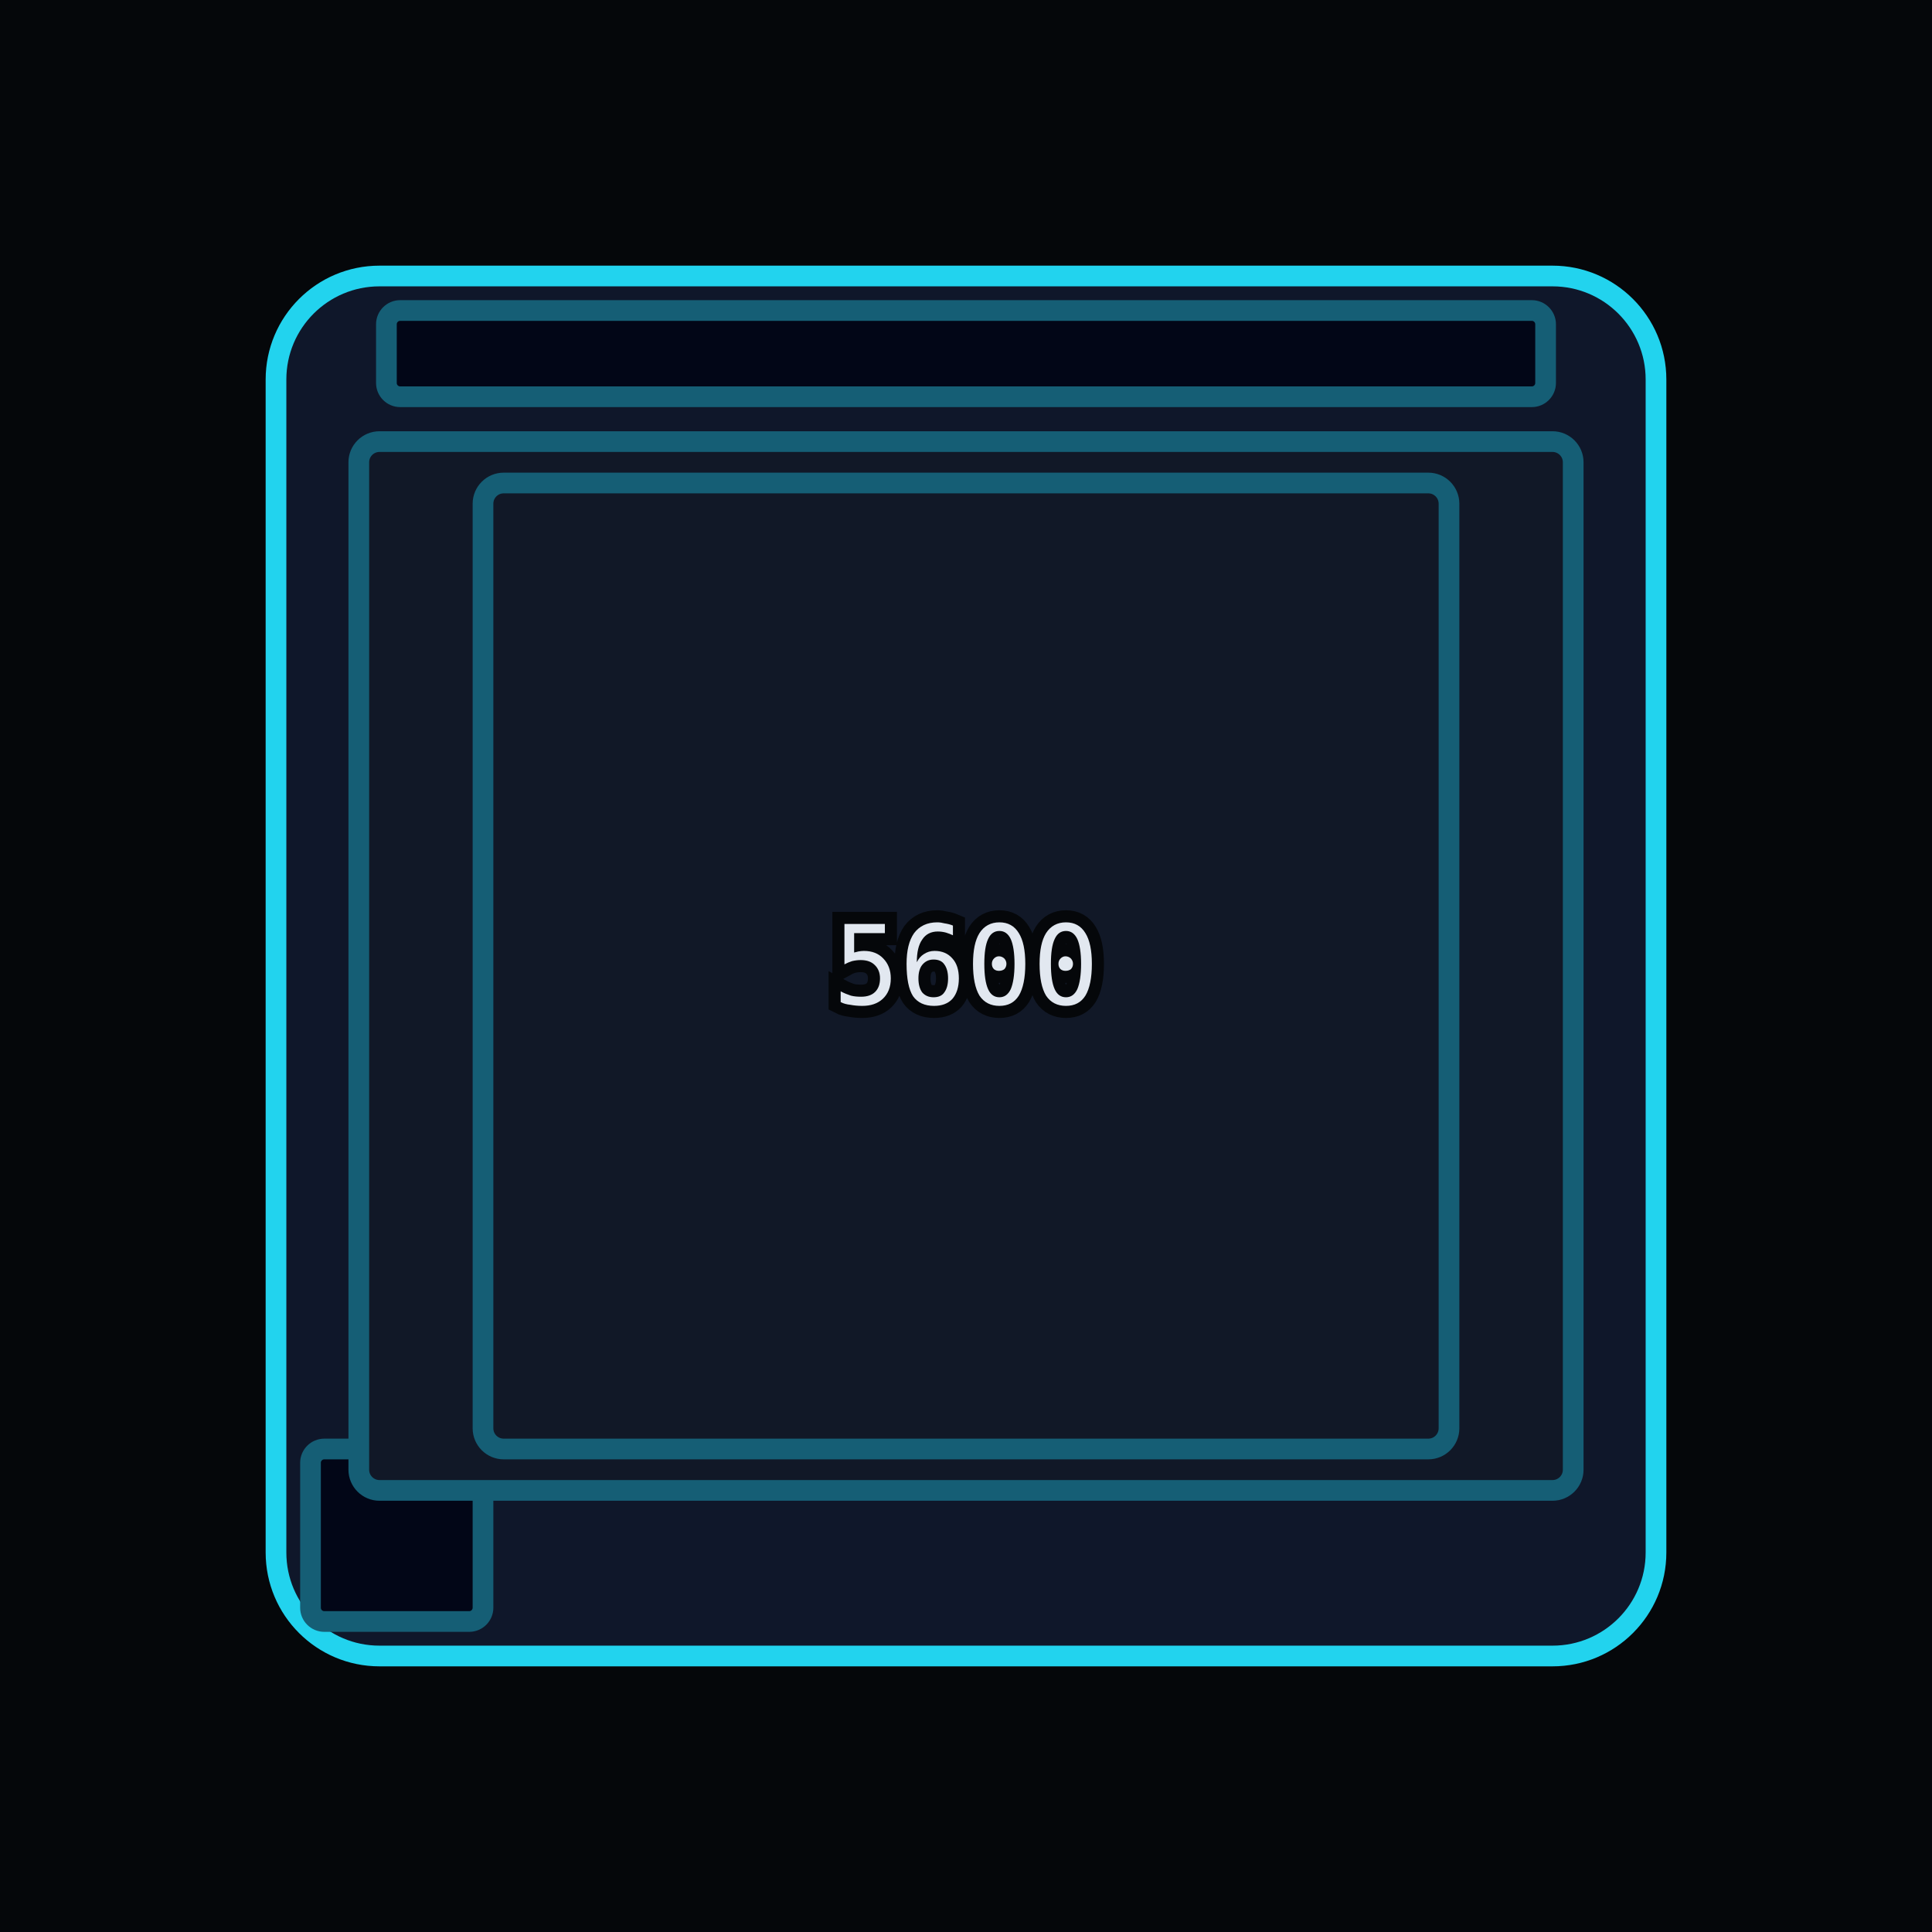
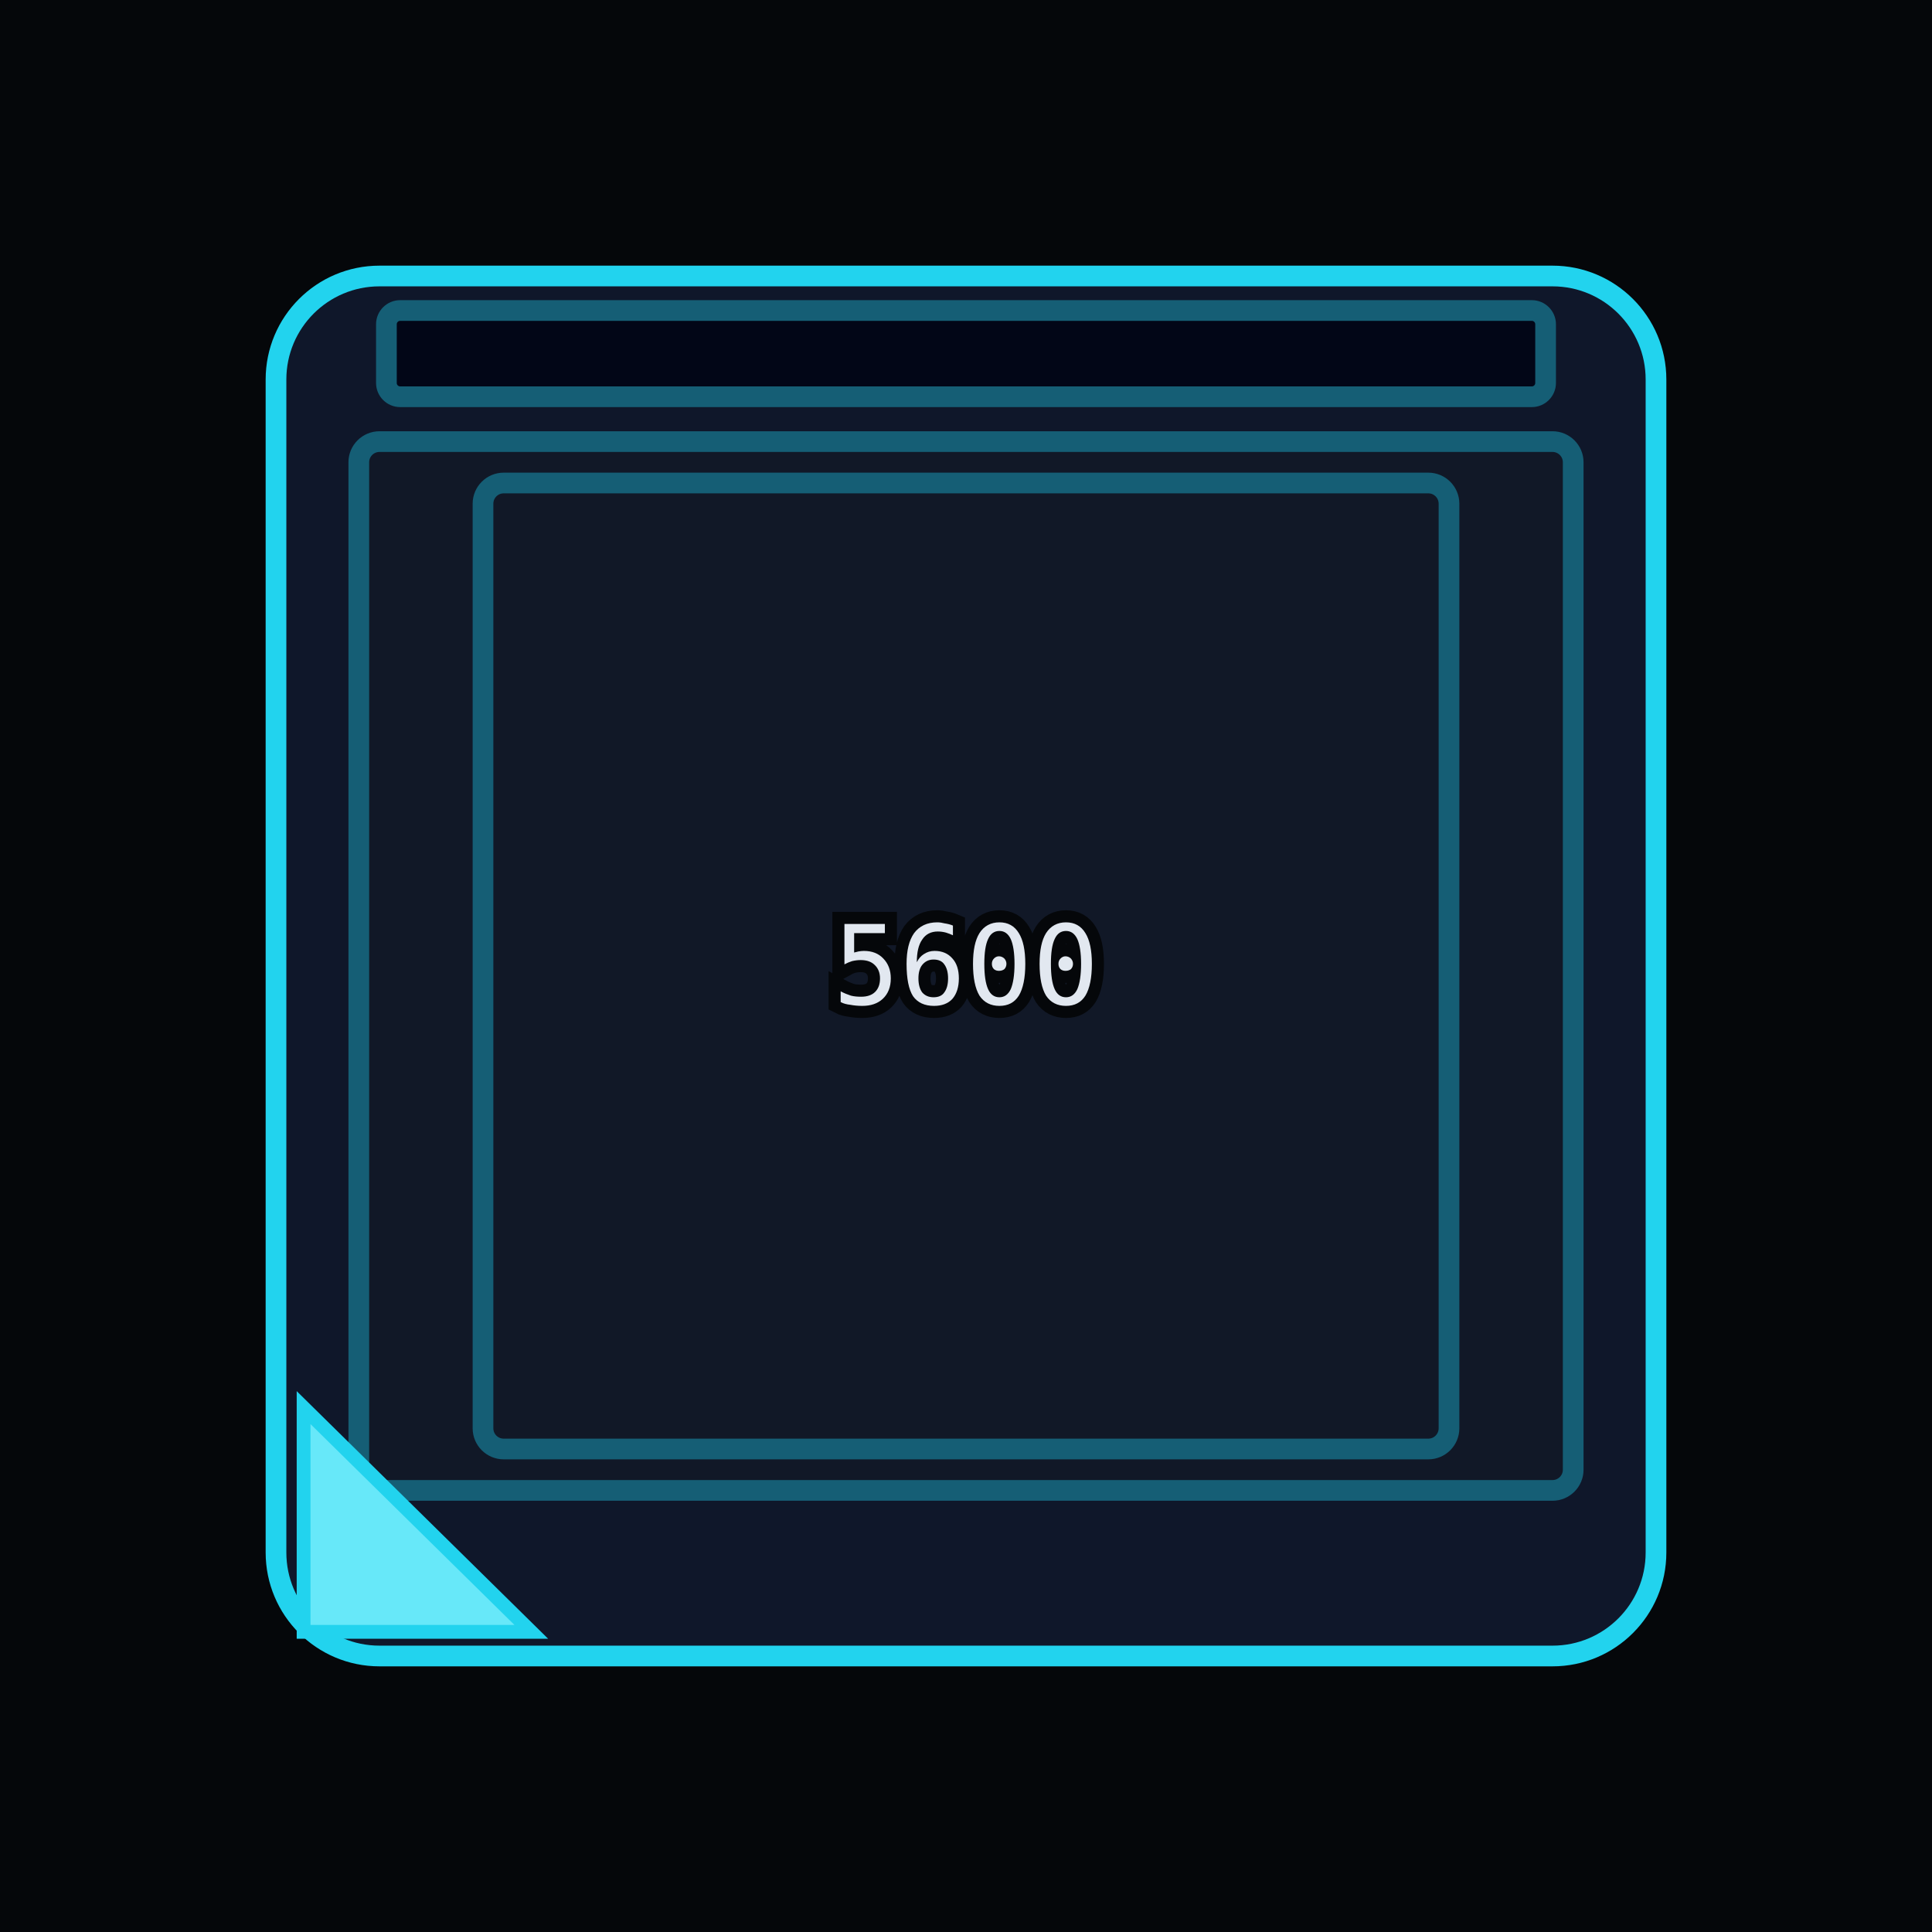
<svg xmlns="http://www.w3.org/2000/svg" viewBox="-8 -8 56 56" role="img" data-catalog-id="amd-ryzen-5-5600">
  <rect x="-8" y="-8" width="56" height="56" fill="#05070a" />
  <g data-view="top" transform="translate(0 0)">
    <g data-solid="contacts" data-zone="contacts">
      <rect x="2" y="2" width="36" height="36" rx="0.6" fill="#111827" stroke="#155e75" stroke-width="0.6" />
    </g>
    <g data-solid="substrate">
      <rect x="0" y="0" width="40" height="40" rx="3" fill="#0f172a" stroke="#22d3ee" stroke-width="0.6" />
    </g>
-     <g data-solid="corner-mark" data-zone="contacts">
-       <rect x="1" y="34" width="5" height="5" rx="0.4" fill="#020617" stroke="#155e75" stroke-width="0.6" />
-     </g>
    <g data-solid="lid-flange" data-zone="heat-spreader">
      <rect x="2.4" y="4.8" width="35.2" height="30.4" rx="0.6" fill="#111827" stroke="#155e75" stroke-width="0.6" />
    </g>
    <g data-solid="capacitors">
      <rect x="3.2" y="1" width="33.6" height="2.5" rx="0.4" fill="#020617" stroke="#155e75" stroke-width="0.6" />
+     </g>
+     <g data-solid="corner-mark" data-zone="contacts">
+       <path d="M0.8 32.8L0.8 39.3L7.4 39.3Z" fill="#67e8f9" stroke="#22d3ee" stroke-width="0.4" />
    </g>
    <g data-solid="heat-spreader" data-zone="heat-spreader">
      <rect x="6" y="6" width="28" height="28" rx="0.6" fill="#111827" stroke="#155e75" stroke-width="0.6" />
    </g>
    <g font-family="ui-monospace, Menlo, Consolas, monospace" font-size="3.2" fill="#e2e8f0" stroke="#05070a" stroke-width="0.7" paint-order="stroke">
      <text x="20" y="20" text-anchor="middle" dominant-baseline="central">5600</text>
    </g>
  </g>
</svg>
